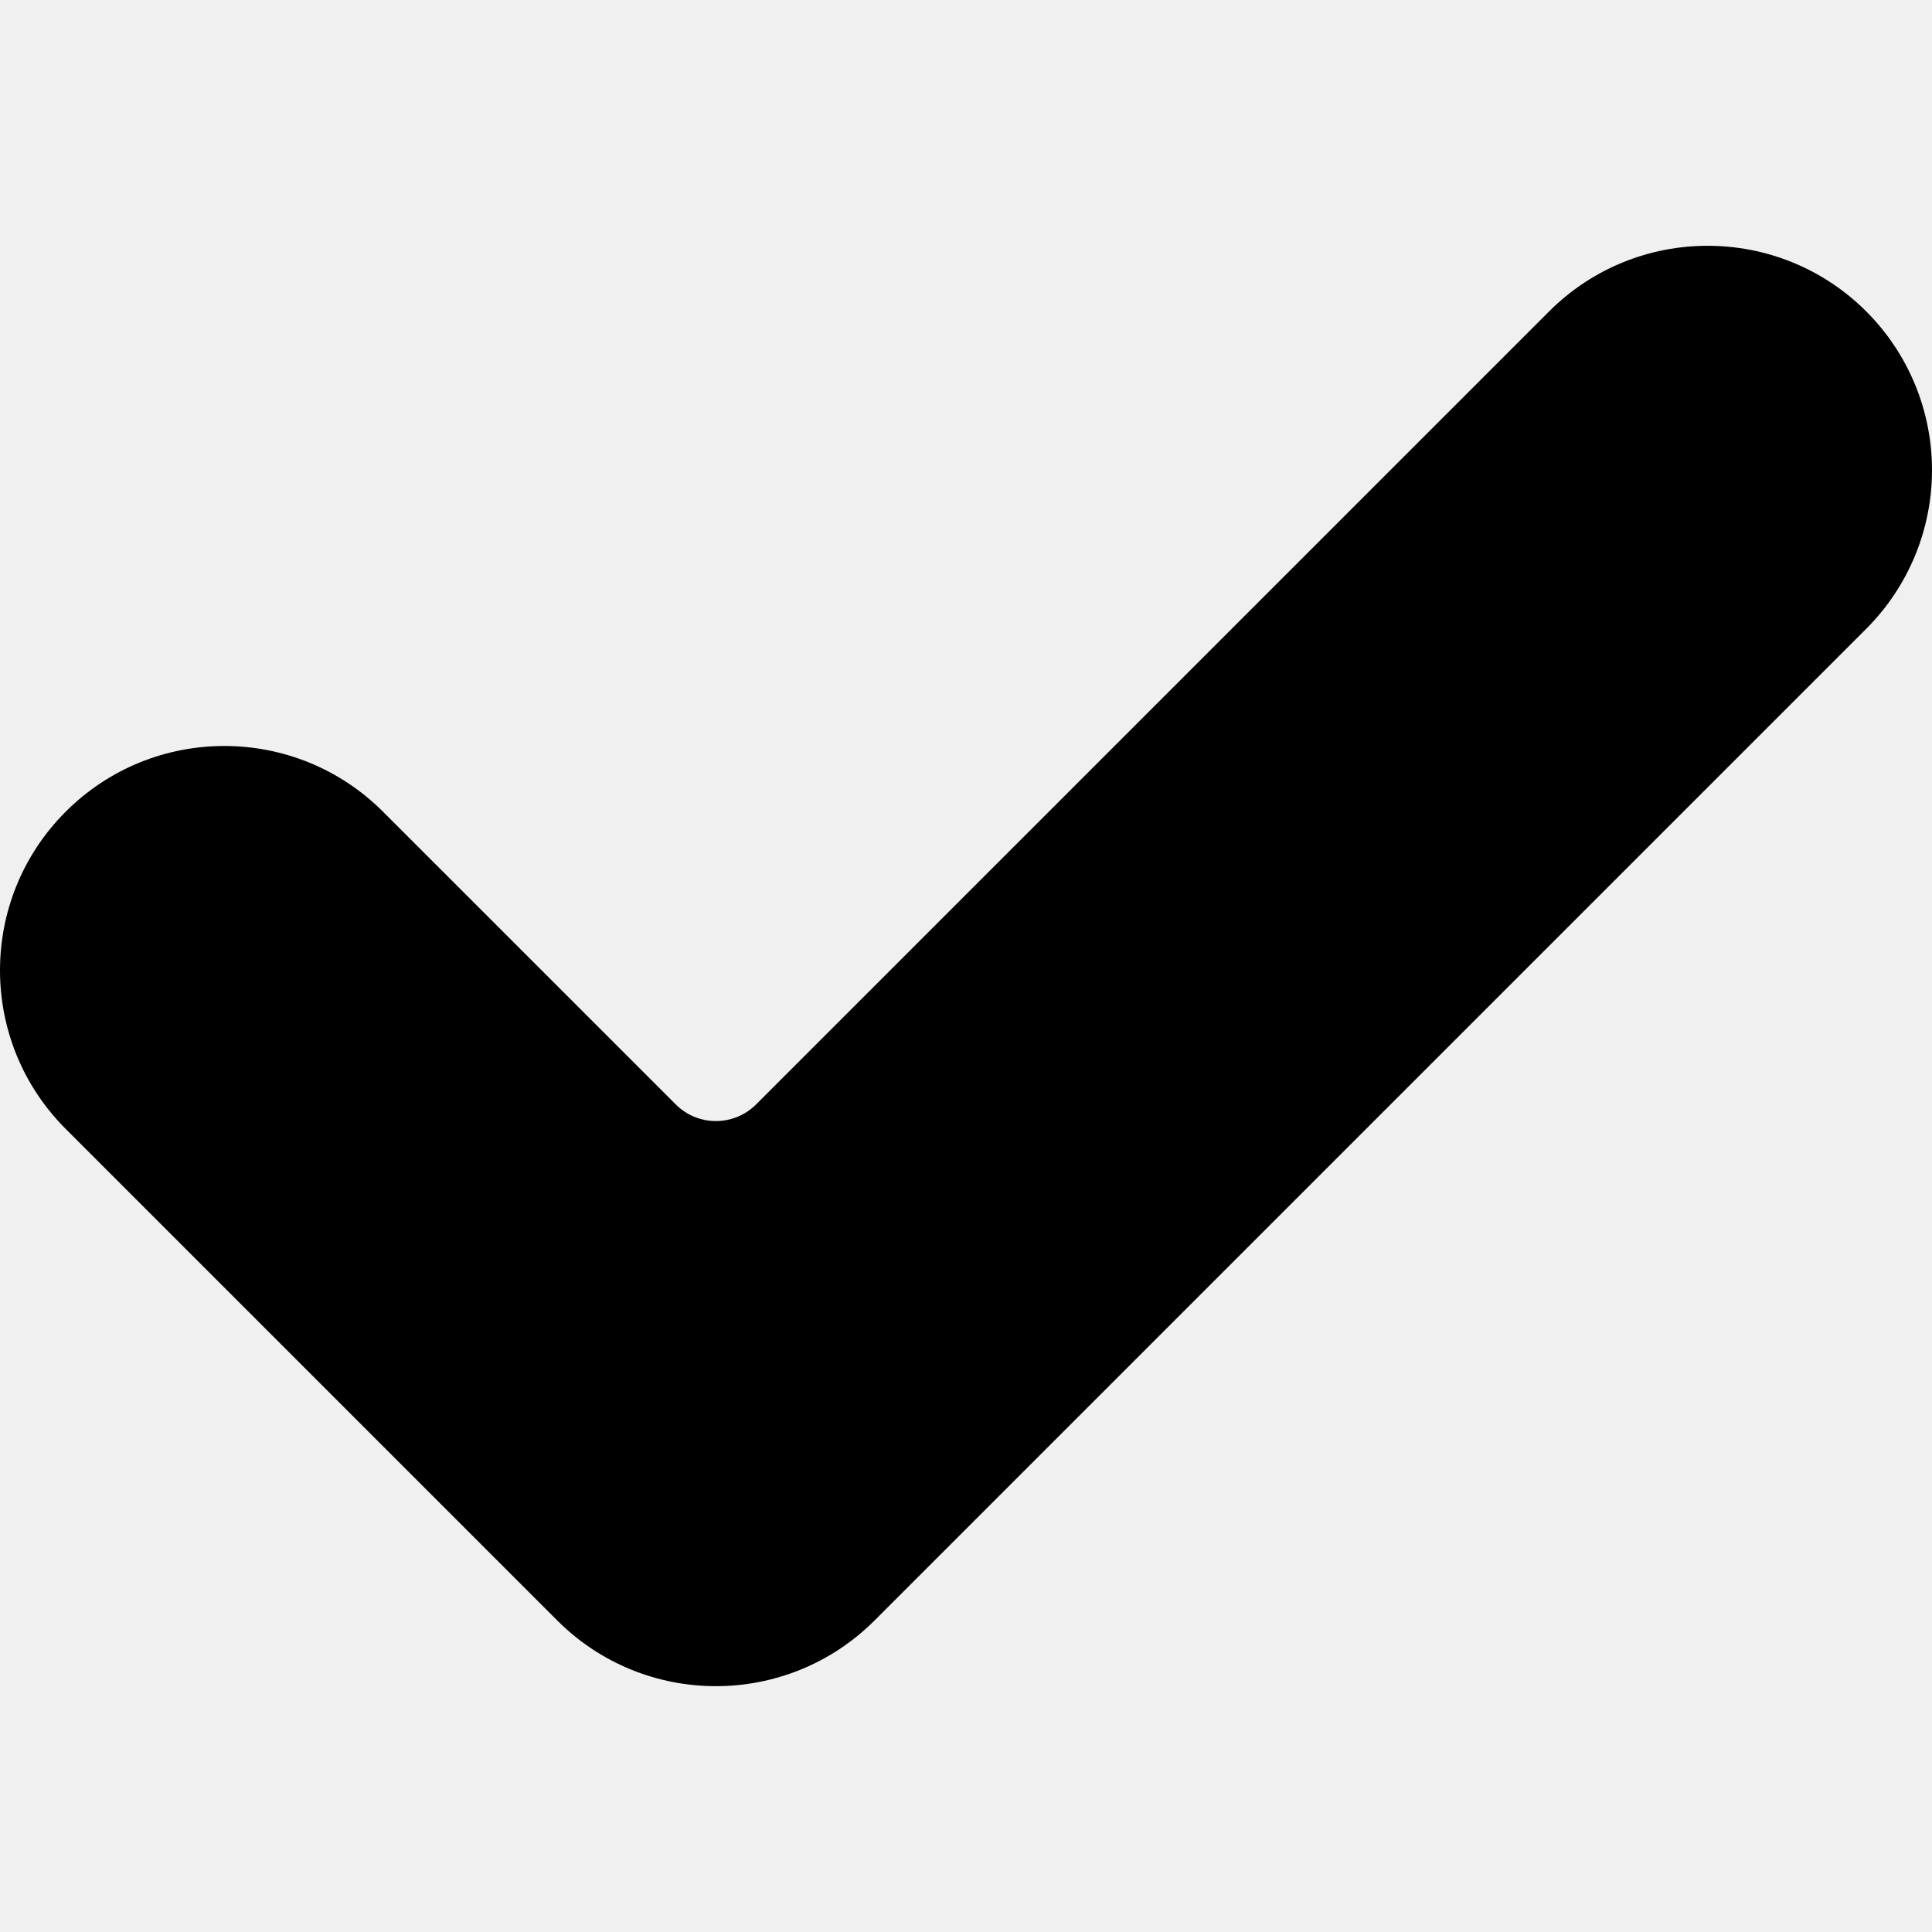
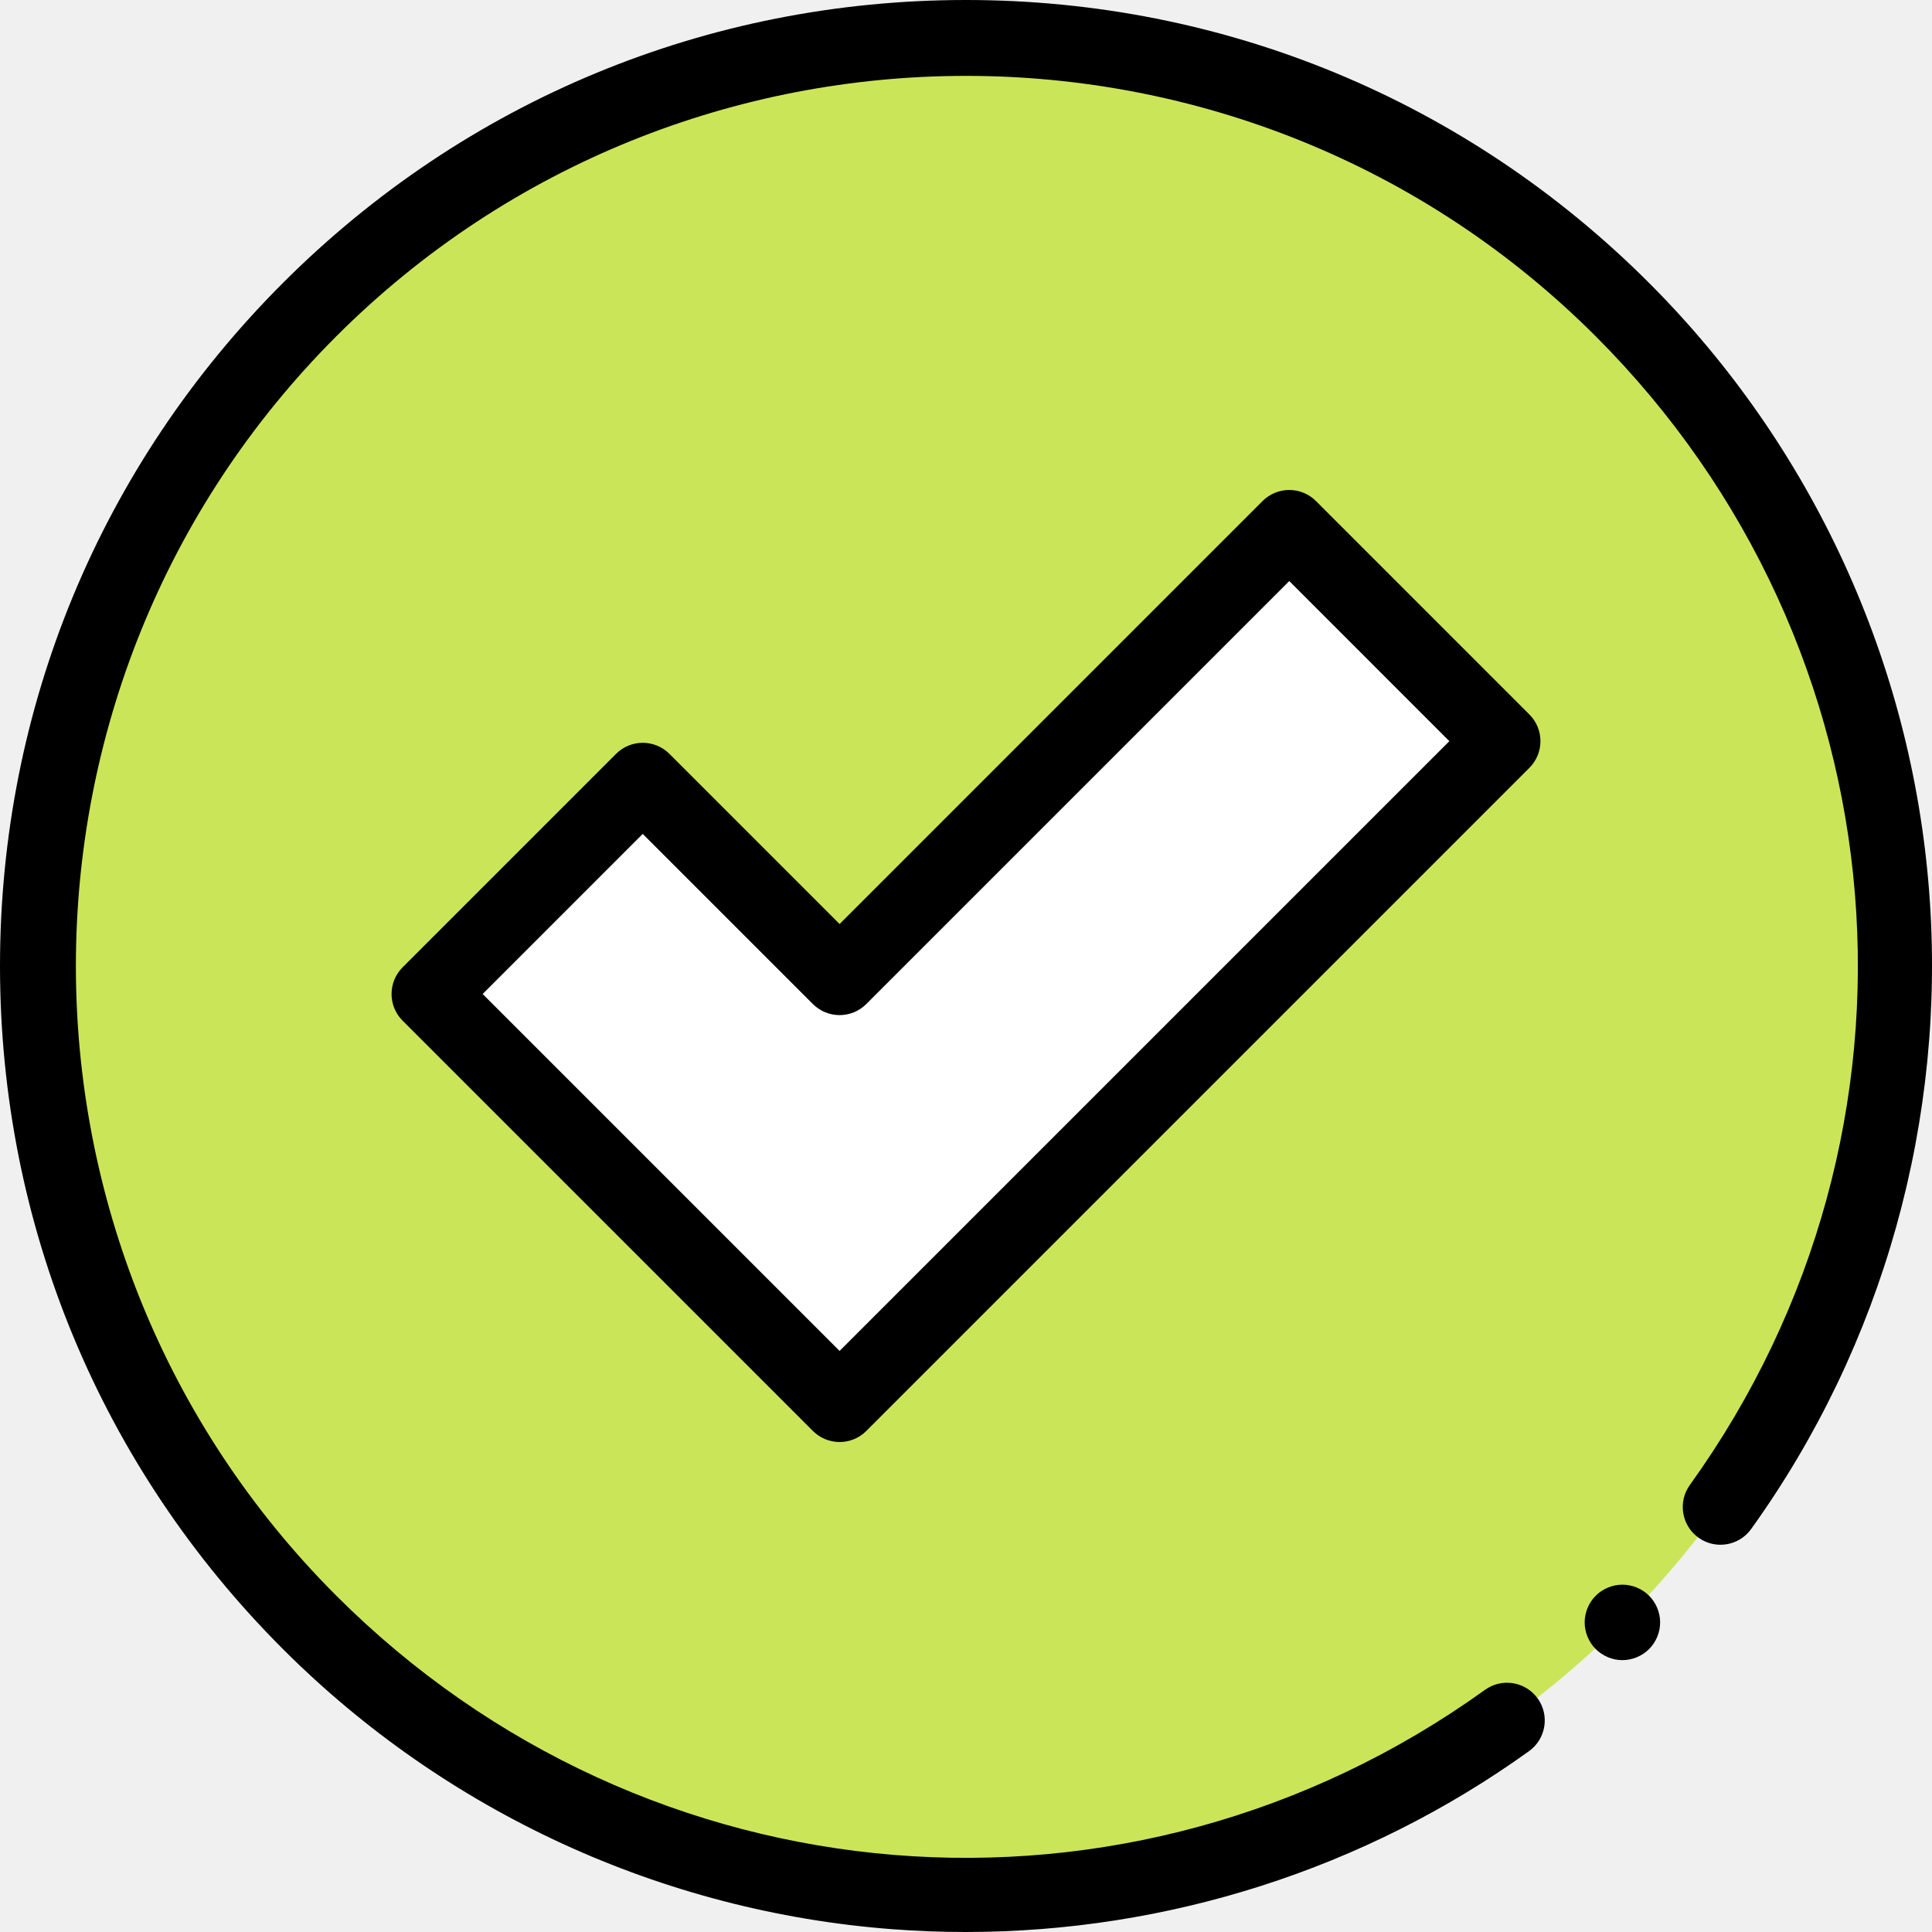
- <svg xmlns="http://www.w3.org/2000/svg" version="1.1" id="Capa_1" x="0px" y="0px" width="45.701px" height="45.7px" viewBox="0 0 45.701 45.7" style="enable-background:new 0 0 45.701 45.7;" xml:space="preserve">
-   <g>
-     <g>
-       <path d="M20.687,38.332c-2.072,2.072-5.434,2.072-7.505,0L1.554,26.704c-2.072-2.071-2.072-5.433,0-7.504    c2.071-2.072,5.433-2.072,7.505,0l6.928,6.927c0.523,0.522,1.372,0.522,1.896,0L36.642,7.368c2.071-2.072,5.433-2.072,7.505,0    c0.995,0.995,1.554,2.345,1.554,3.752c0,1.407-0.559,2.757-1.554,3.752L20.687,38.332z" />
-     </g>
-   </g>
-   <g>
- </g>
-   <g>
- </g>
-   <g>
- </g>
-   <g>
- </g>
-   <g>
- </g>
-   <g>
- </g>
-   <g>
- </g>
-   <g>
- </g>
-   <g>
- </g>
-   <g>
- </g>
-   <g>
- </g>
-   <g>
- </g>
-   <g>
- </g>
-   <g>
- </g>
-   <g>
- </g>
+ <svg xmlns="http://www.w3.org/2000/svg" height="512pt" viewBox="0 0 512 512" width="512pt">
+   <path d="m502.004 256c0 135.863-110.141 246.004-246.004 246.004s-246-110.141-246-246.004 110.137-246 246-246 246.004 110.137 246.004 246zm0 0" fill="#cbe558" />
+   <path d="m341.668 139.848-119.168 119.168-52.164-52.164-56.57 56.57 52.164 52.164 56.57 56.566 175.734-175.734zm0 0" fill="#fff" />
+   <path d="m222.5 382.152c-2.652 0-5.195-1.055-7.07-2.93l-108.734-108.73c-3.906-3.906-3.906-10.238 0-14.145l56.566-56.566c3.906-3.906 10.238-3.906 14.145 0l45.094 45.094 112.094-112.098c1.875-1.875 4.422-2.93 7.074-2.93 2.648 0 5.195 1.055 7.07 2.93l56.566 56.57c3.906 3.902 3.906 10.234 0 14.141l-175.734 175.738c-1.875 1.875-4.418 2.926-7.07 2.926zm-94.59-118.73 94.59 94.59 161.594-161.594-42.426-42.43-112.098 112.098c-3.906 3.906-10.238 3.906-14.141 0l-45.094-45.094zm0 0" />
+   <path d="m255.938 512c-6.531 0-13.07-.25-19.621-.75-60.836-4.664-118.133-31.027-161.336-74.227-48.352-48.355-74.98-112.641-74.98-181.023 0-68.379 26.629-132.668 74.98-181.02 48.352-48.352 112.641-74.98 181.02-74.98 68.383 0 132.668 26.629 181.023 74.98 43.199 43.203 69.562 100.5 74.227 161.336 4.613 60.176-12.145 120.156-47.184 168.898-3.223 4.484-9.473 5.504-13.957 2.281s-5.504-9.473-2.281-13.957c67.727-94.207 57.234-222.23-24.949-304.418-92.016-92.016-241.738-92.016-333.754 0-92.02 92.02-92.02 241.738 0 333.758 82.184 82.18 210.211 92.676 304.418 24.945 4.484-3.223 10.73-2.199 13.957 2.285 3.223 4.484 2.199 10.73-2.285 13.957-43.438 31.227-95.805 47.934-149.277 47.934zm0 0" />
+   <path d="m429.953 439.953c-2.633 0-5.211-1.07-7.07-2.93-1.859-1.863-2.93-4.441-2.93-7.07 0-2.633 1.07-5.211 2.93-7.07 1.859-1.859 4.438-2.93 7.07-2.93 2.629 0 5.207 1.07 7.07 2.93 1.859 1.859 2.93 4.438 2.93 7.07 0 2.629-1.07 5.207-2.93 7.07-1.863 1.859-4.441 2.93-7.07 2.93zm0 0" />
</svg>
